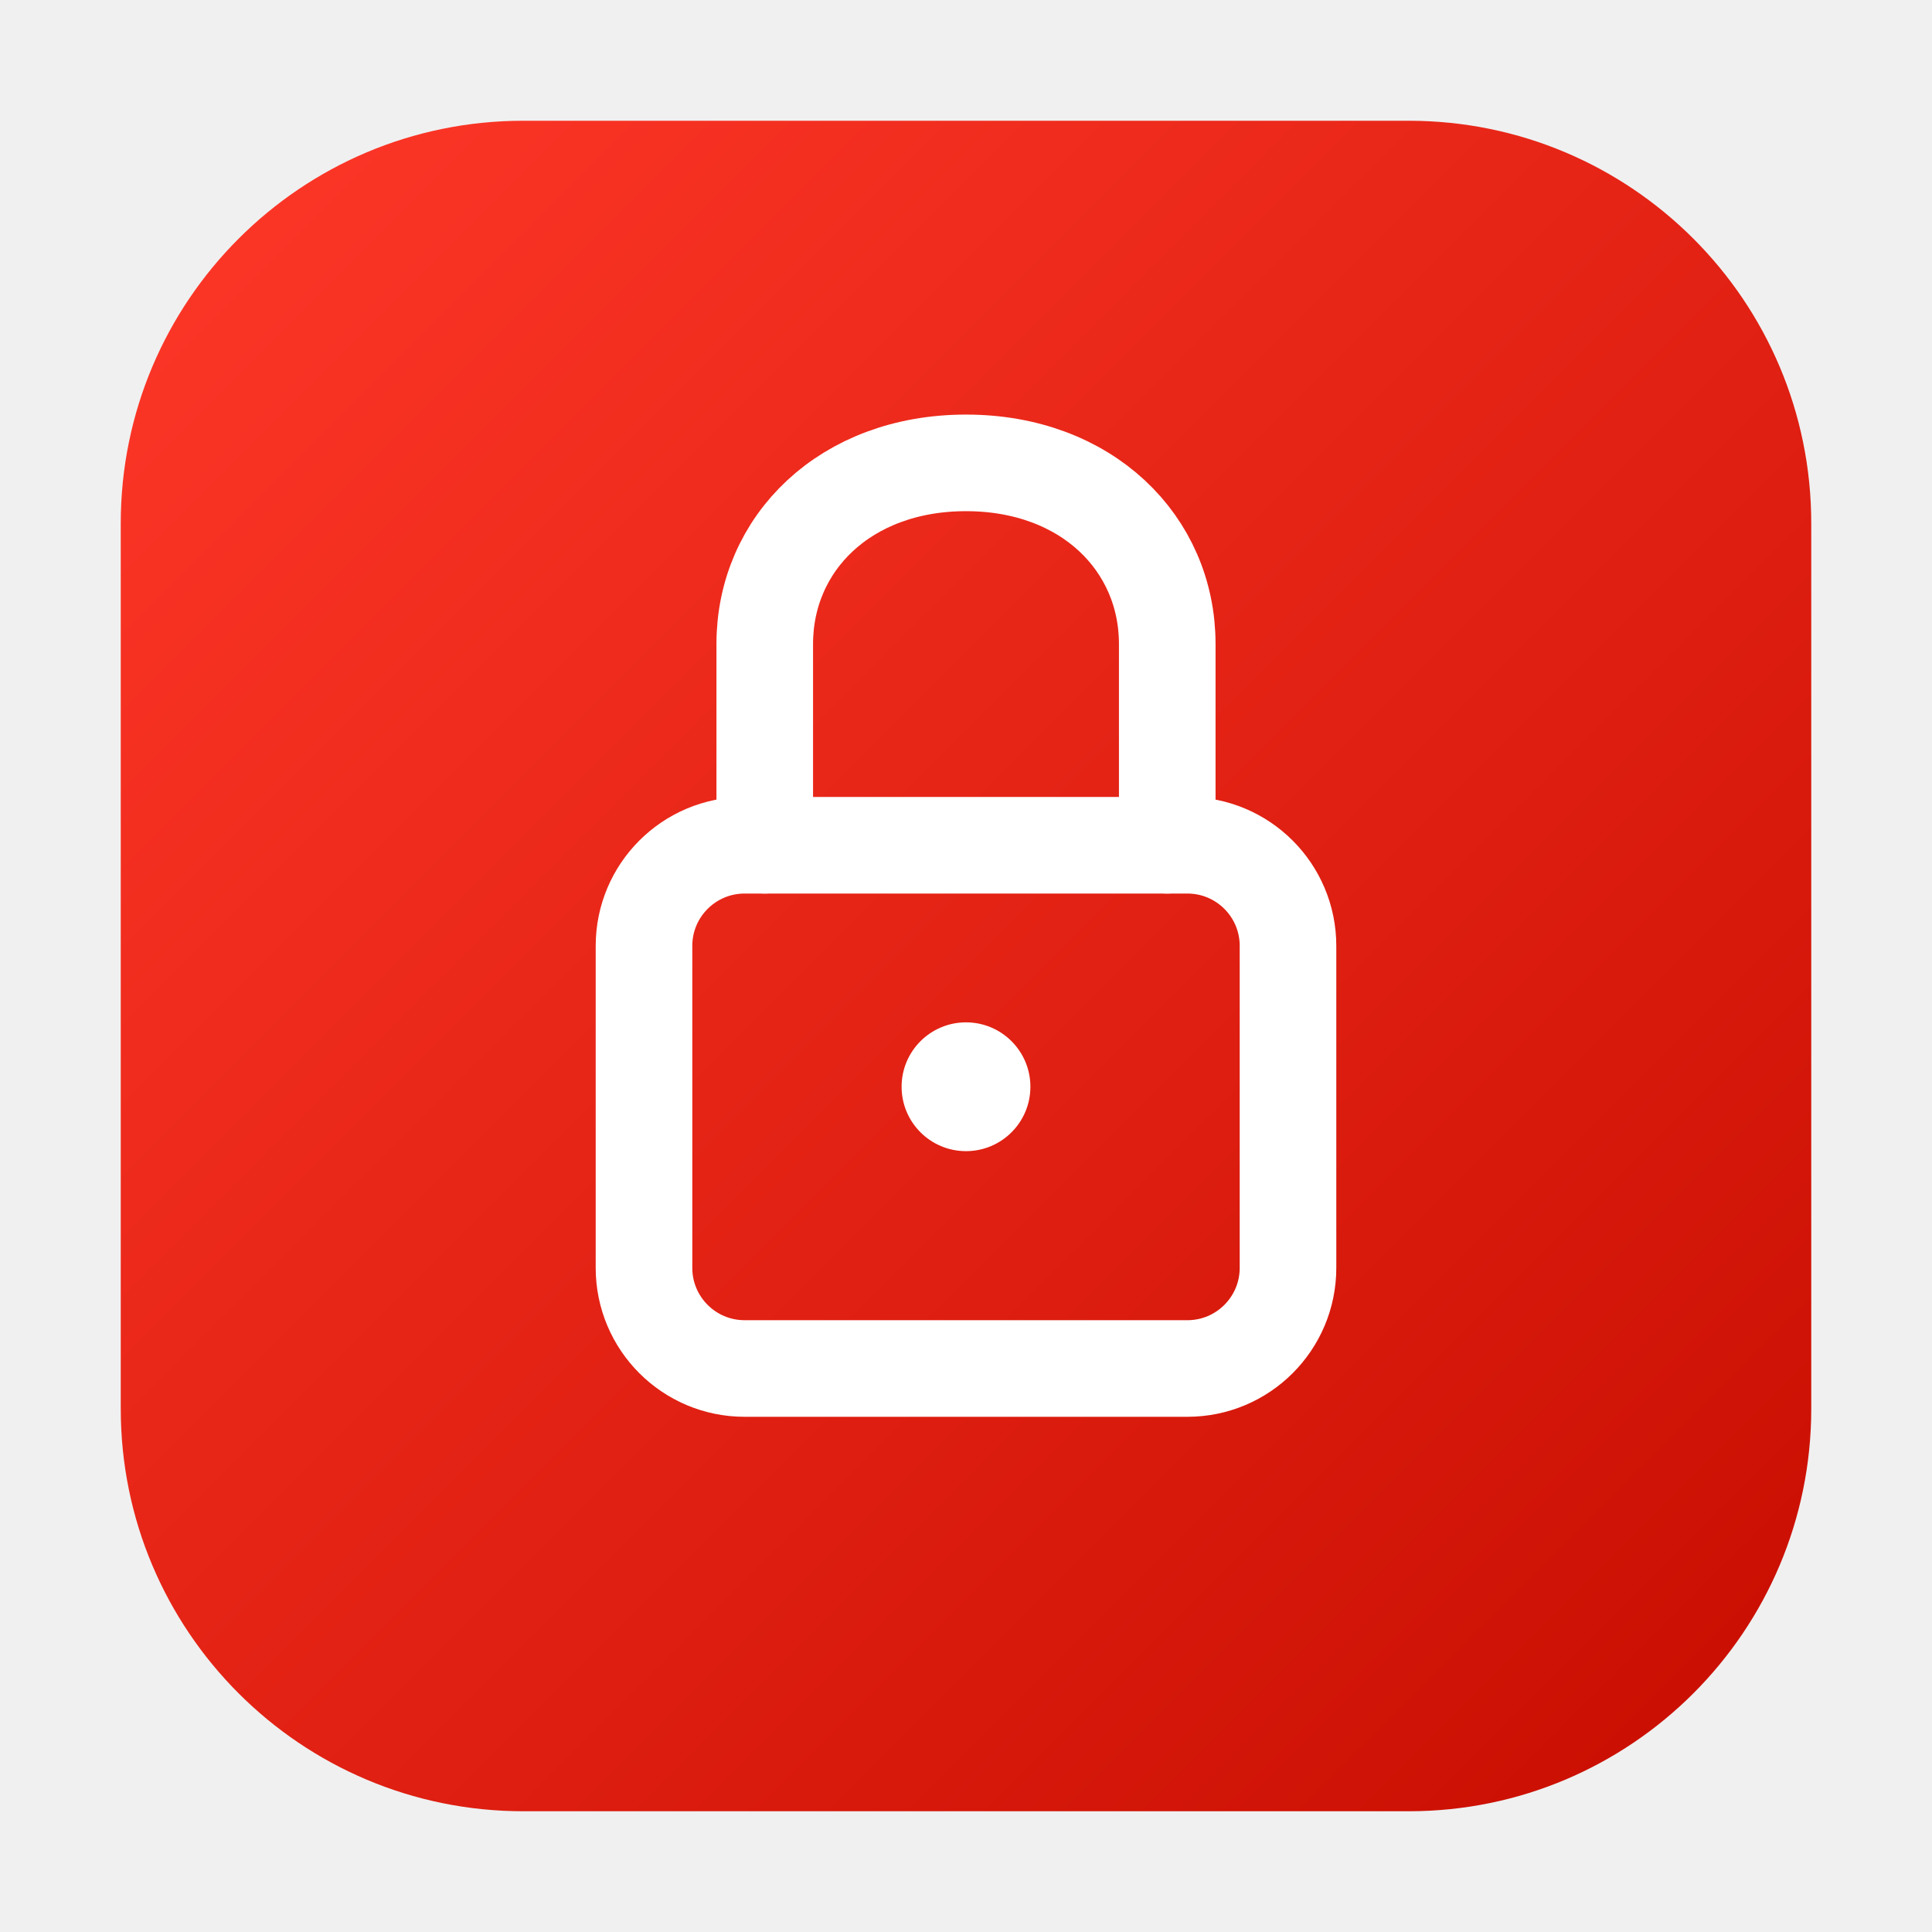
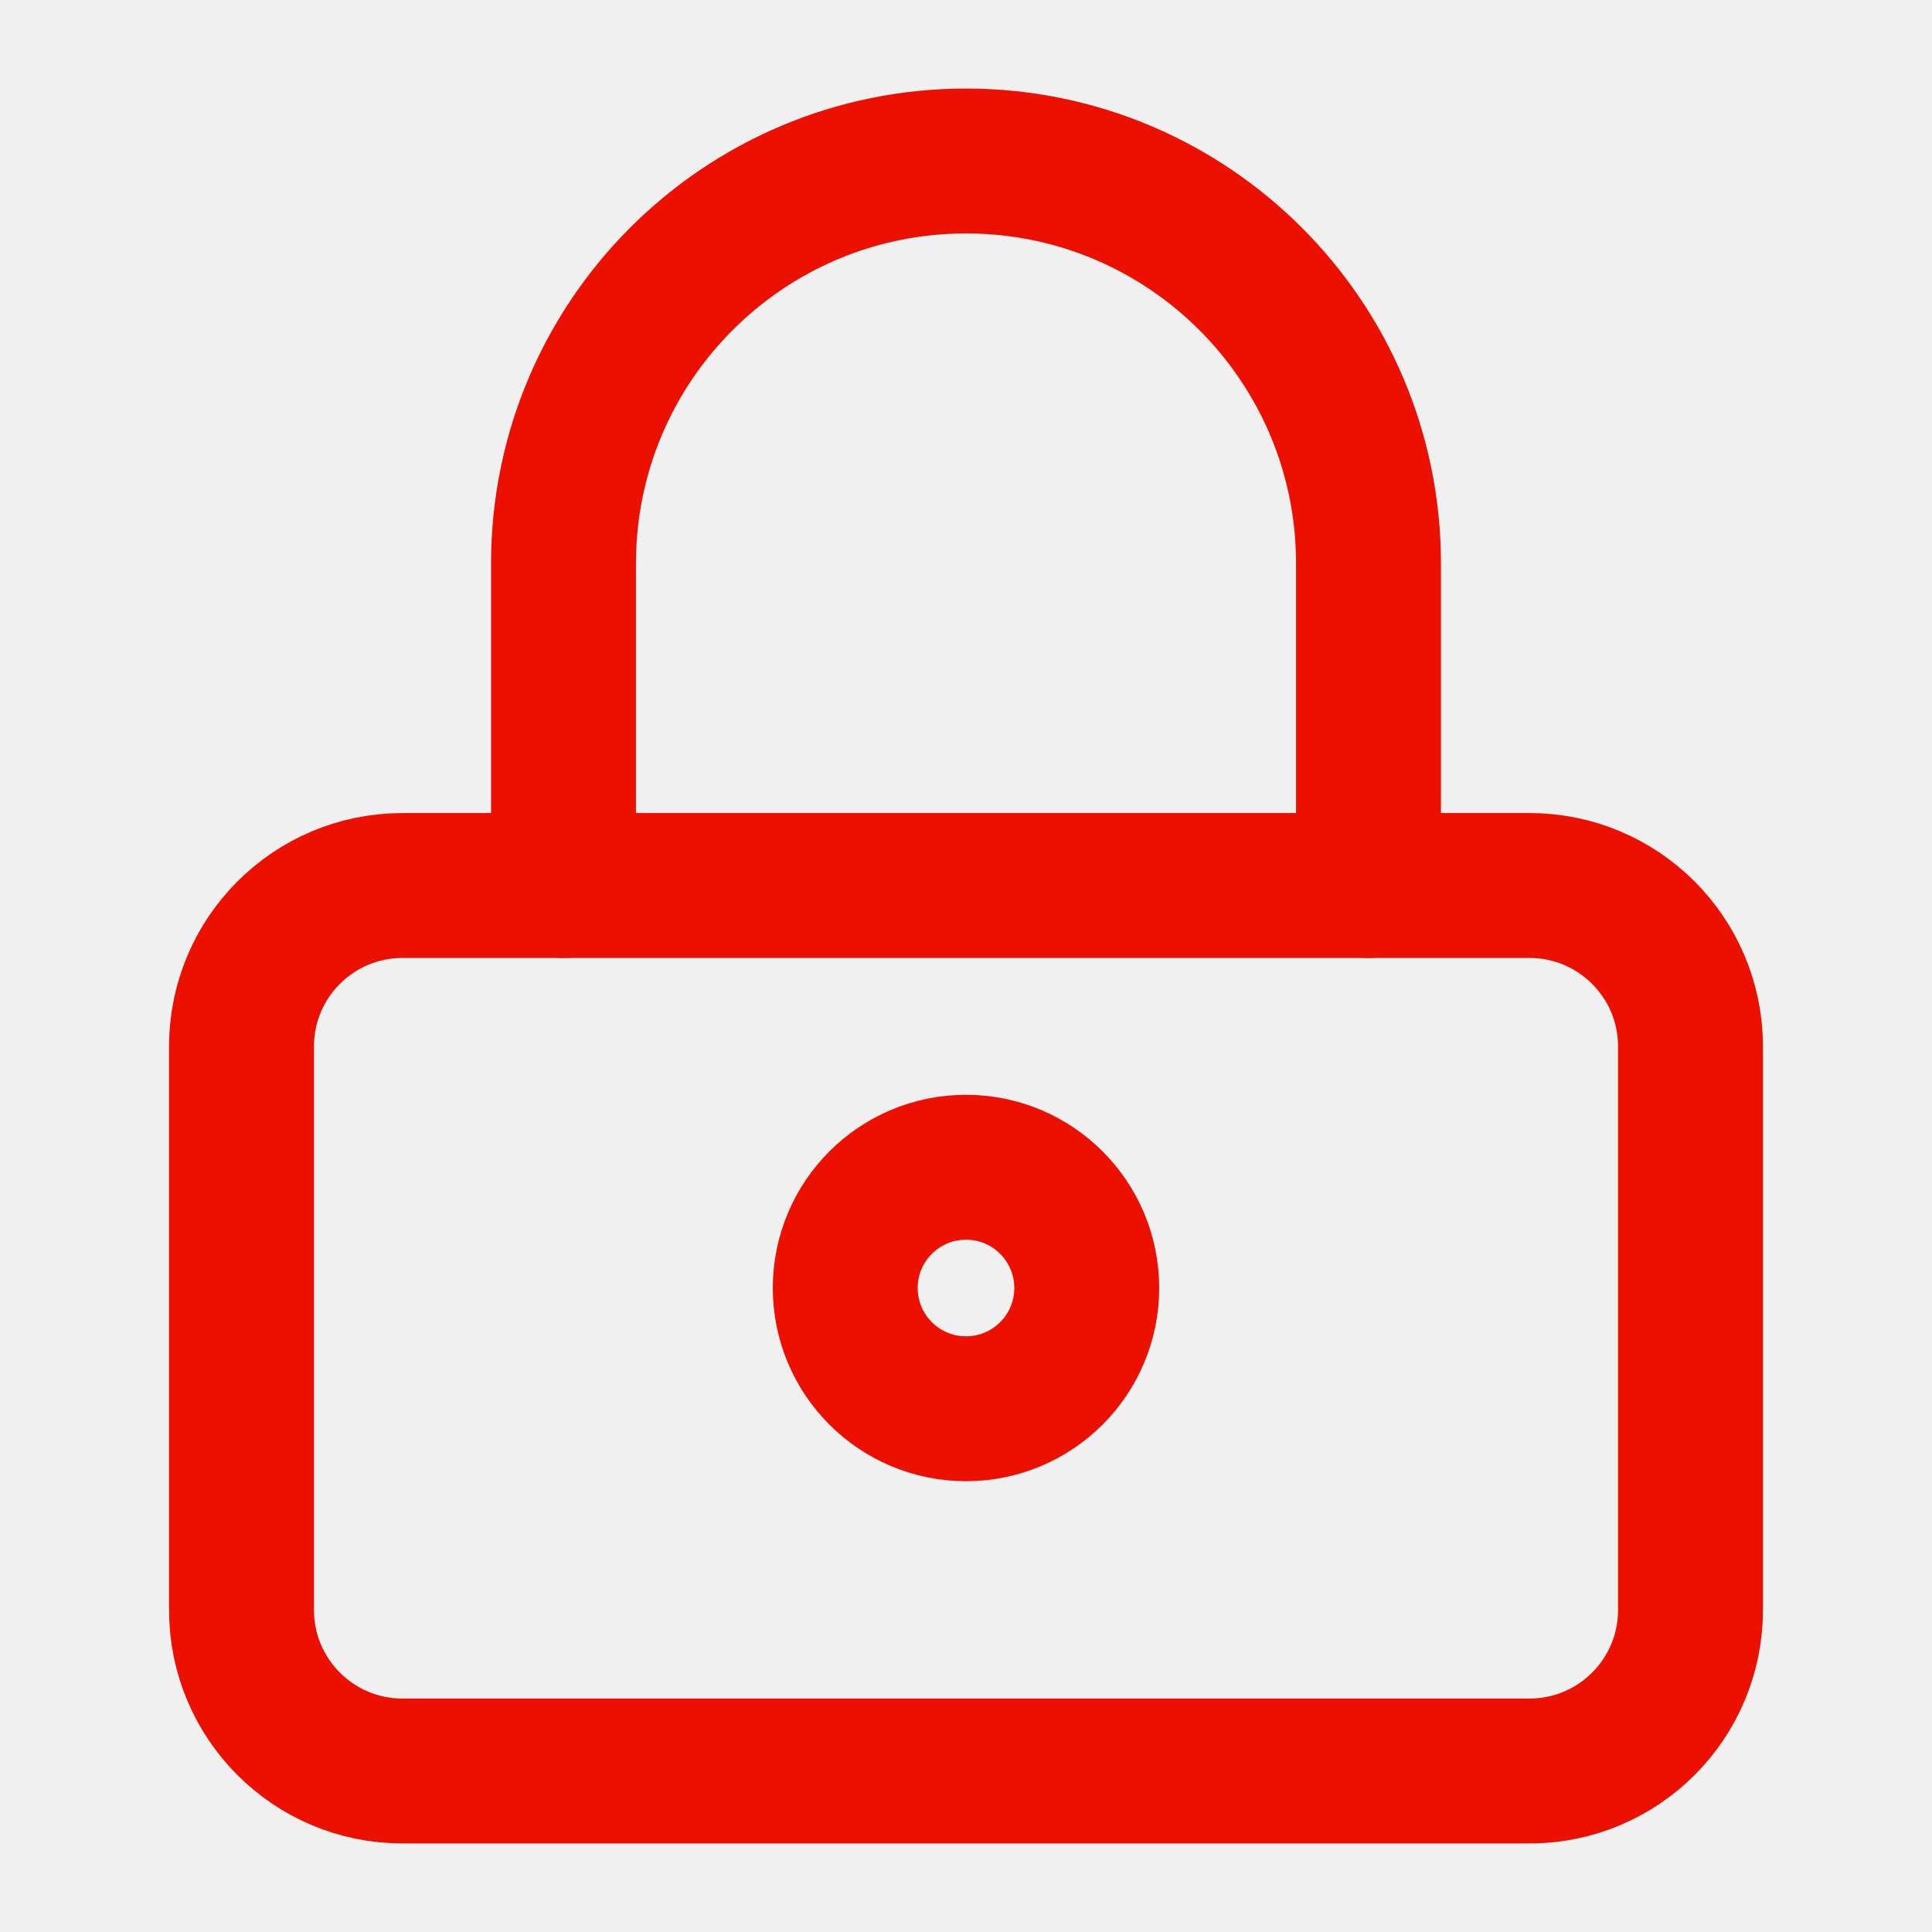
- <svg xmlns="http://www.w3.org/2000/svg" viewBox="0 0 48 48" width="100%" height="100%">
-   <defs>
-     <linearGradient id="gCyber" x1="0%" y1="0%" x2="100%" y2="100%">
-       <stop offset="0%" stop-color="#FF3829" />
-       <stop offset="100%" stop-color="#C70D00" />
-     </linearGradient>
-   </defs>
-   <rect x="3" y="3" width="42" height="42" rx="10" fill="url(#gCyber)" />
-   <rect x="16" y="21" width="16" height="13" rx="2.5" fill="none" stroke="#FFFFFF" stroke-width="2.4" />
-   <path d="M19 21 V16 C19 13.5 21 11.5 24 11.5 C27 11.5 29 13.5 29 16 V21" fill="none" stroke="#FFFFFF" stroke-width="2.4" stroke-linecap="round" />
-   <circle cx="24" cy="27" r="1.6" fill="#FFFFFF" />
+ <svg xmlns="http://www.w3.org/2000/svg" viewBox="0 0 24 24" width="100%" height="100%" fill="none" stroke="#EB1000" stroke-width="1.8" stroke-linecap="round" stroke-linejoin="round">
+   <rect x="3" y="11" width="18" height="11" rx="2" ry="2" />
+   <path d="M7 11V7a5 5 0 0 1 10 0v4" />
+   <circle cx="12" cy="16" r="1.5" />
</svg>
